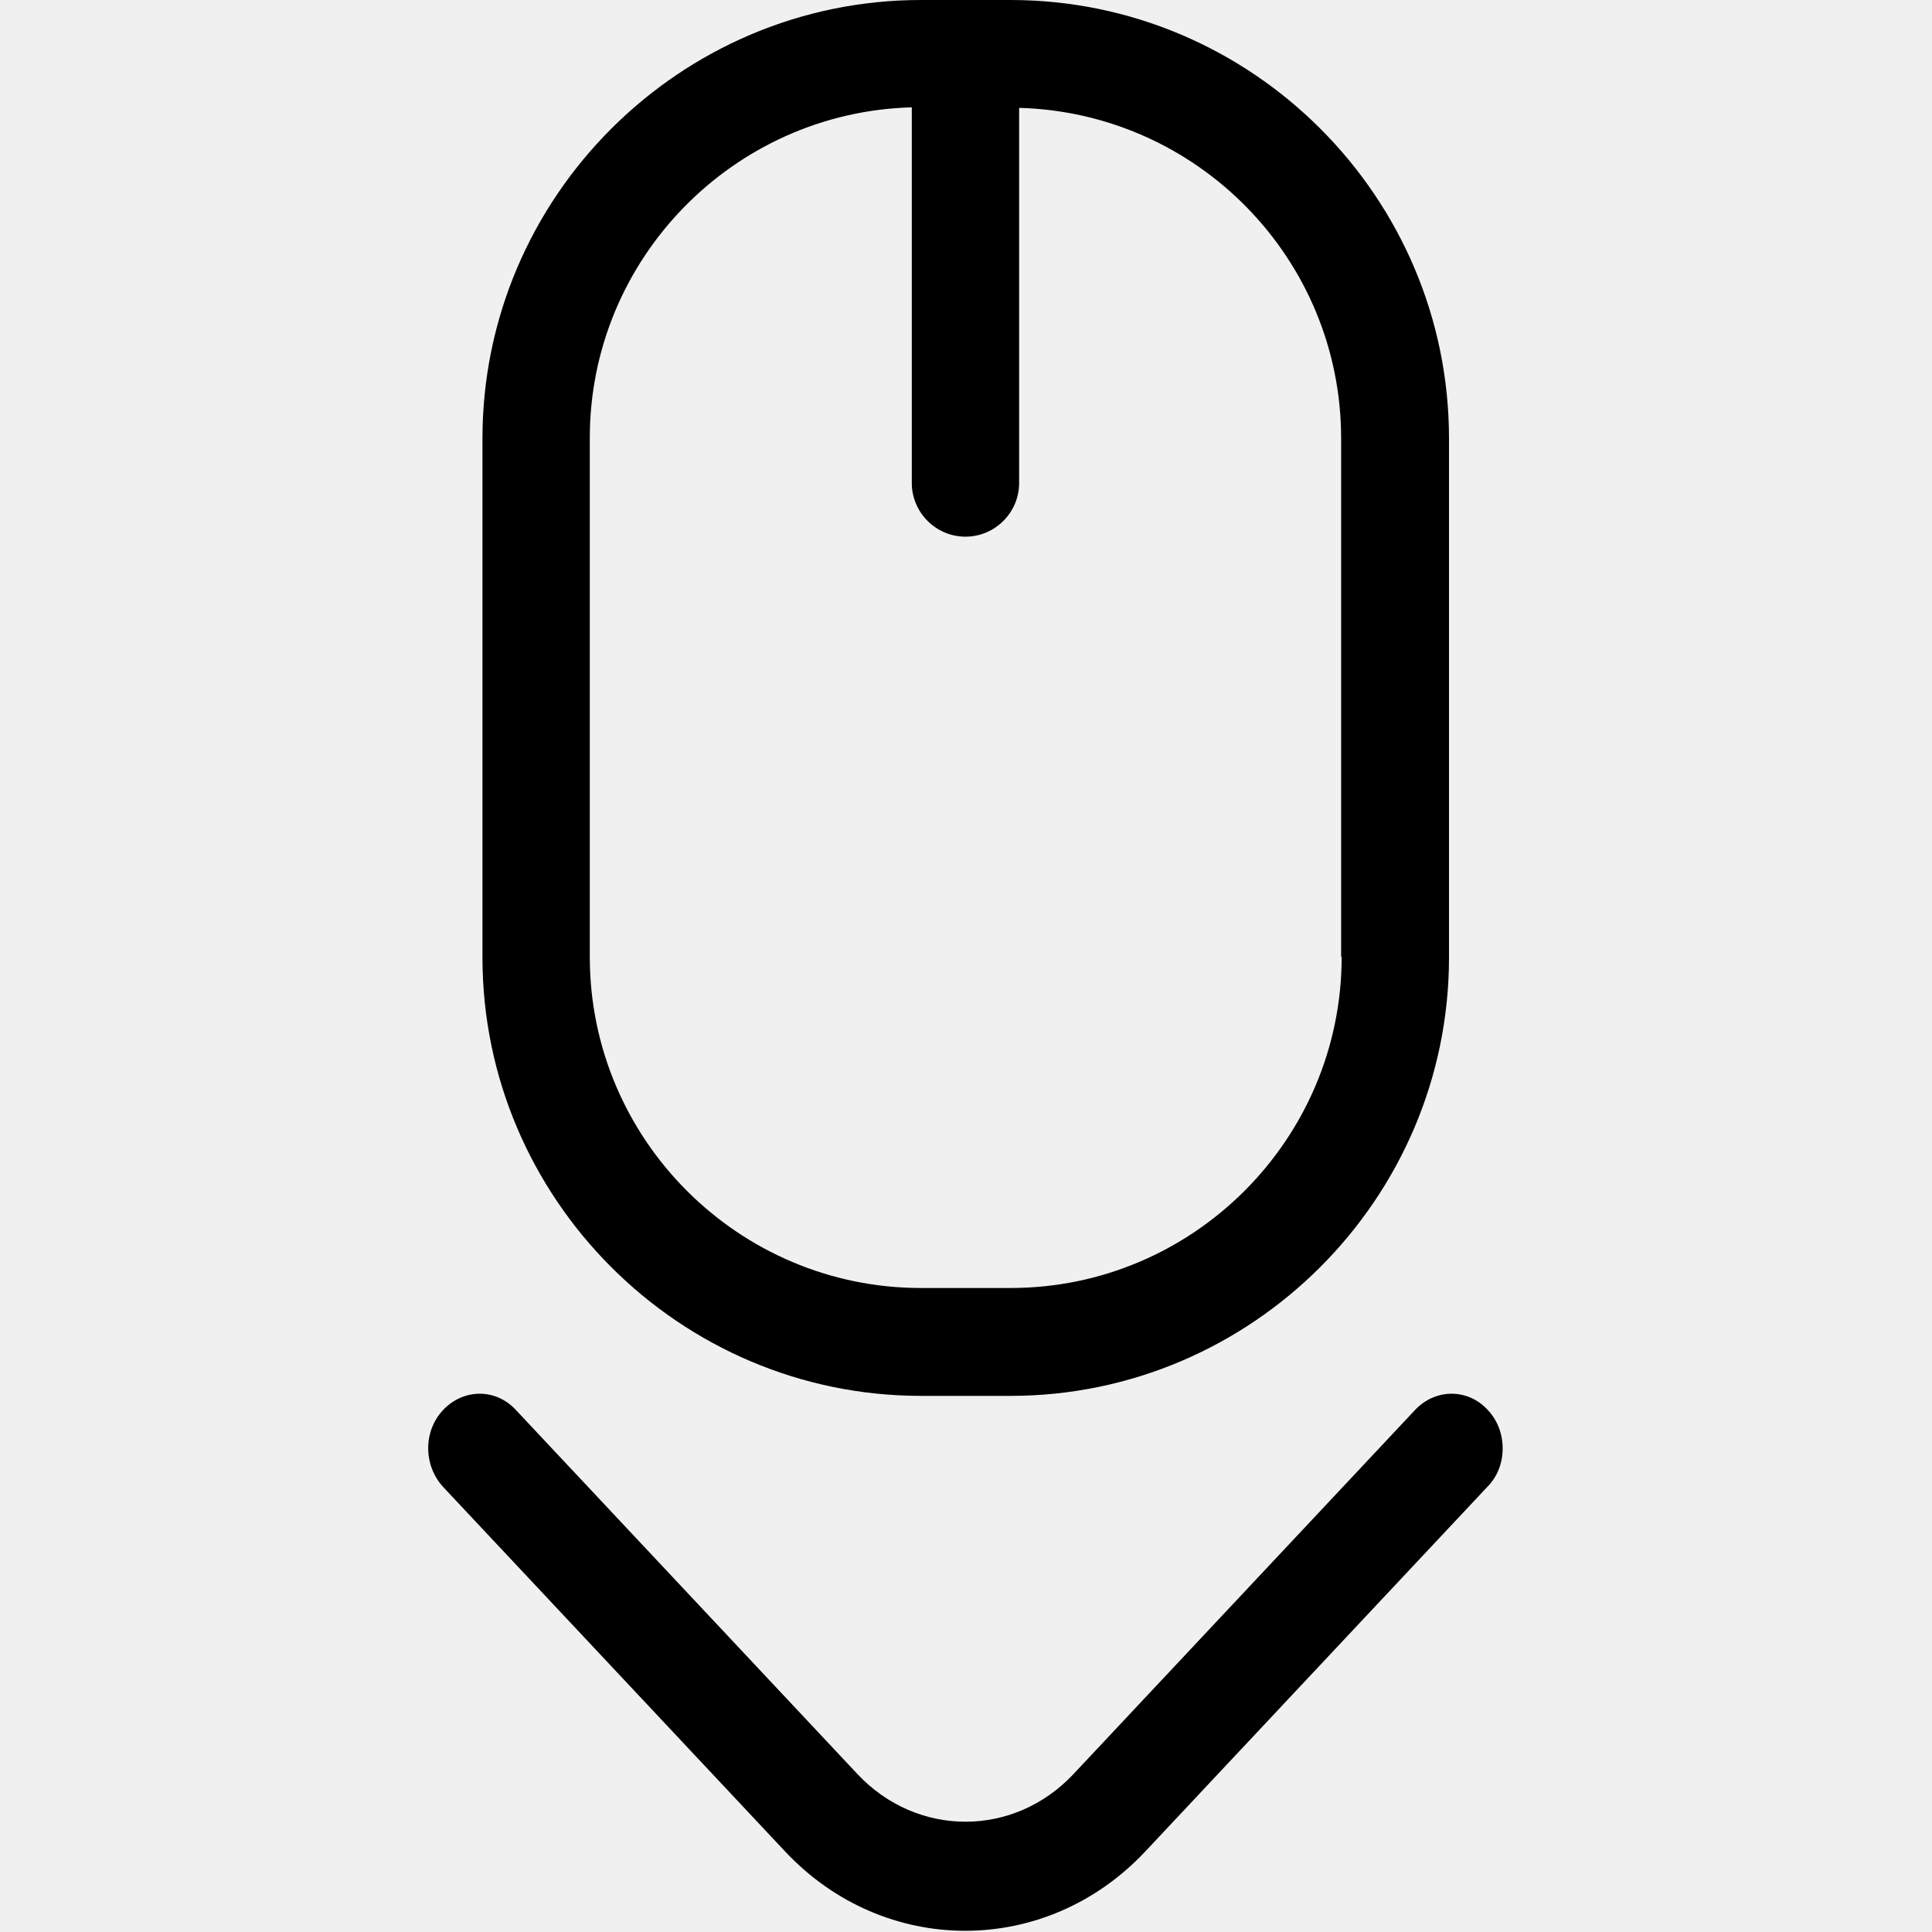
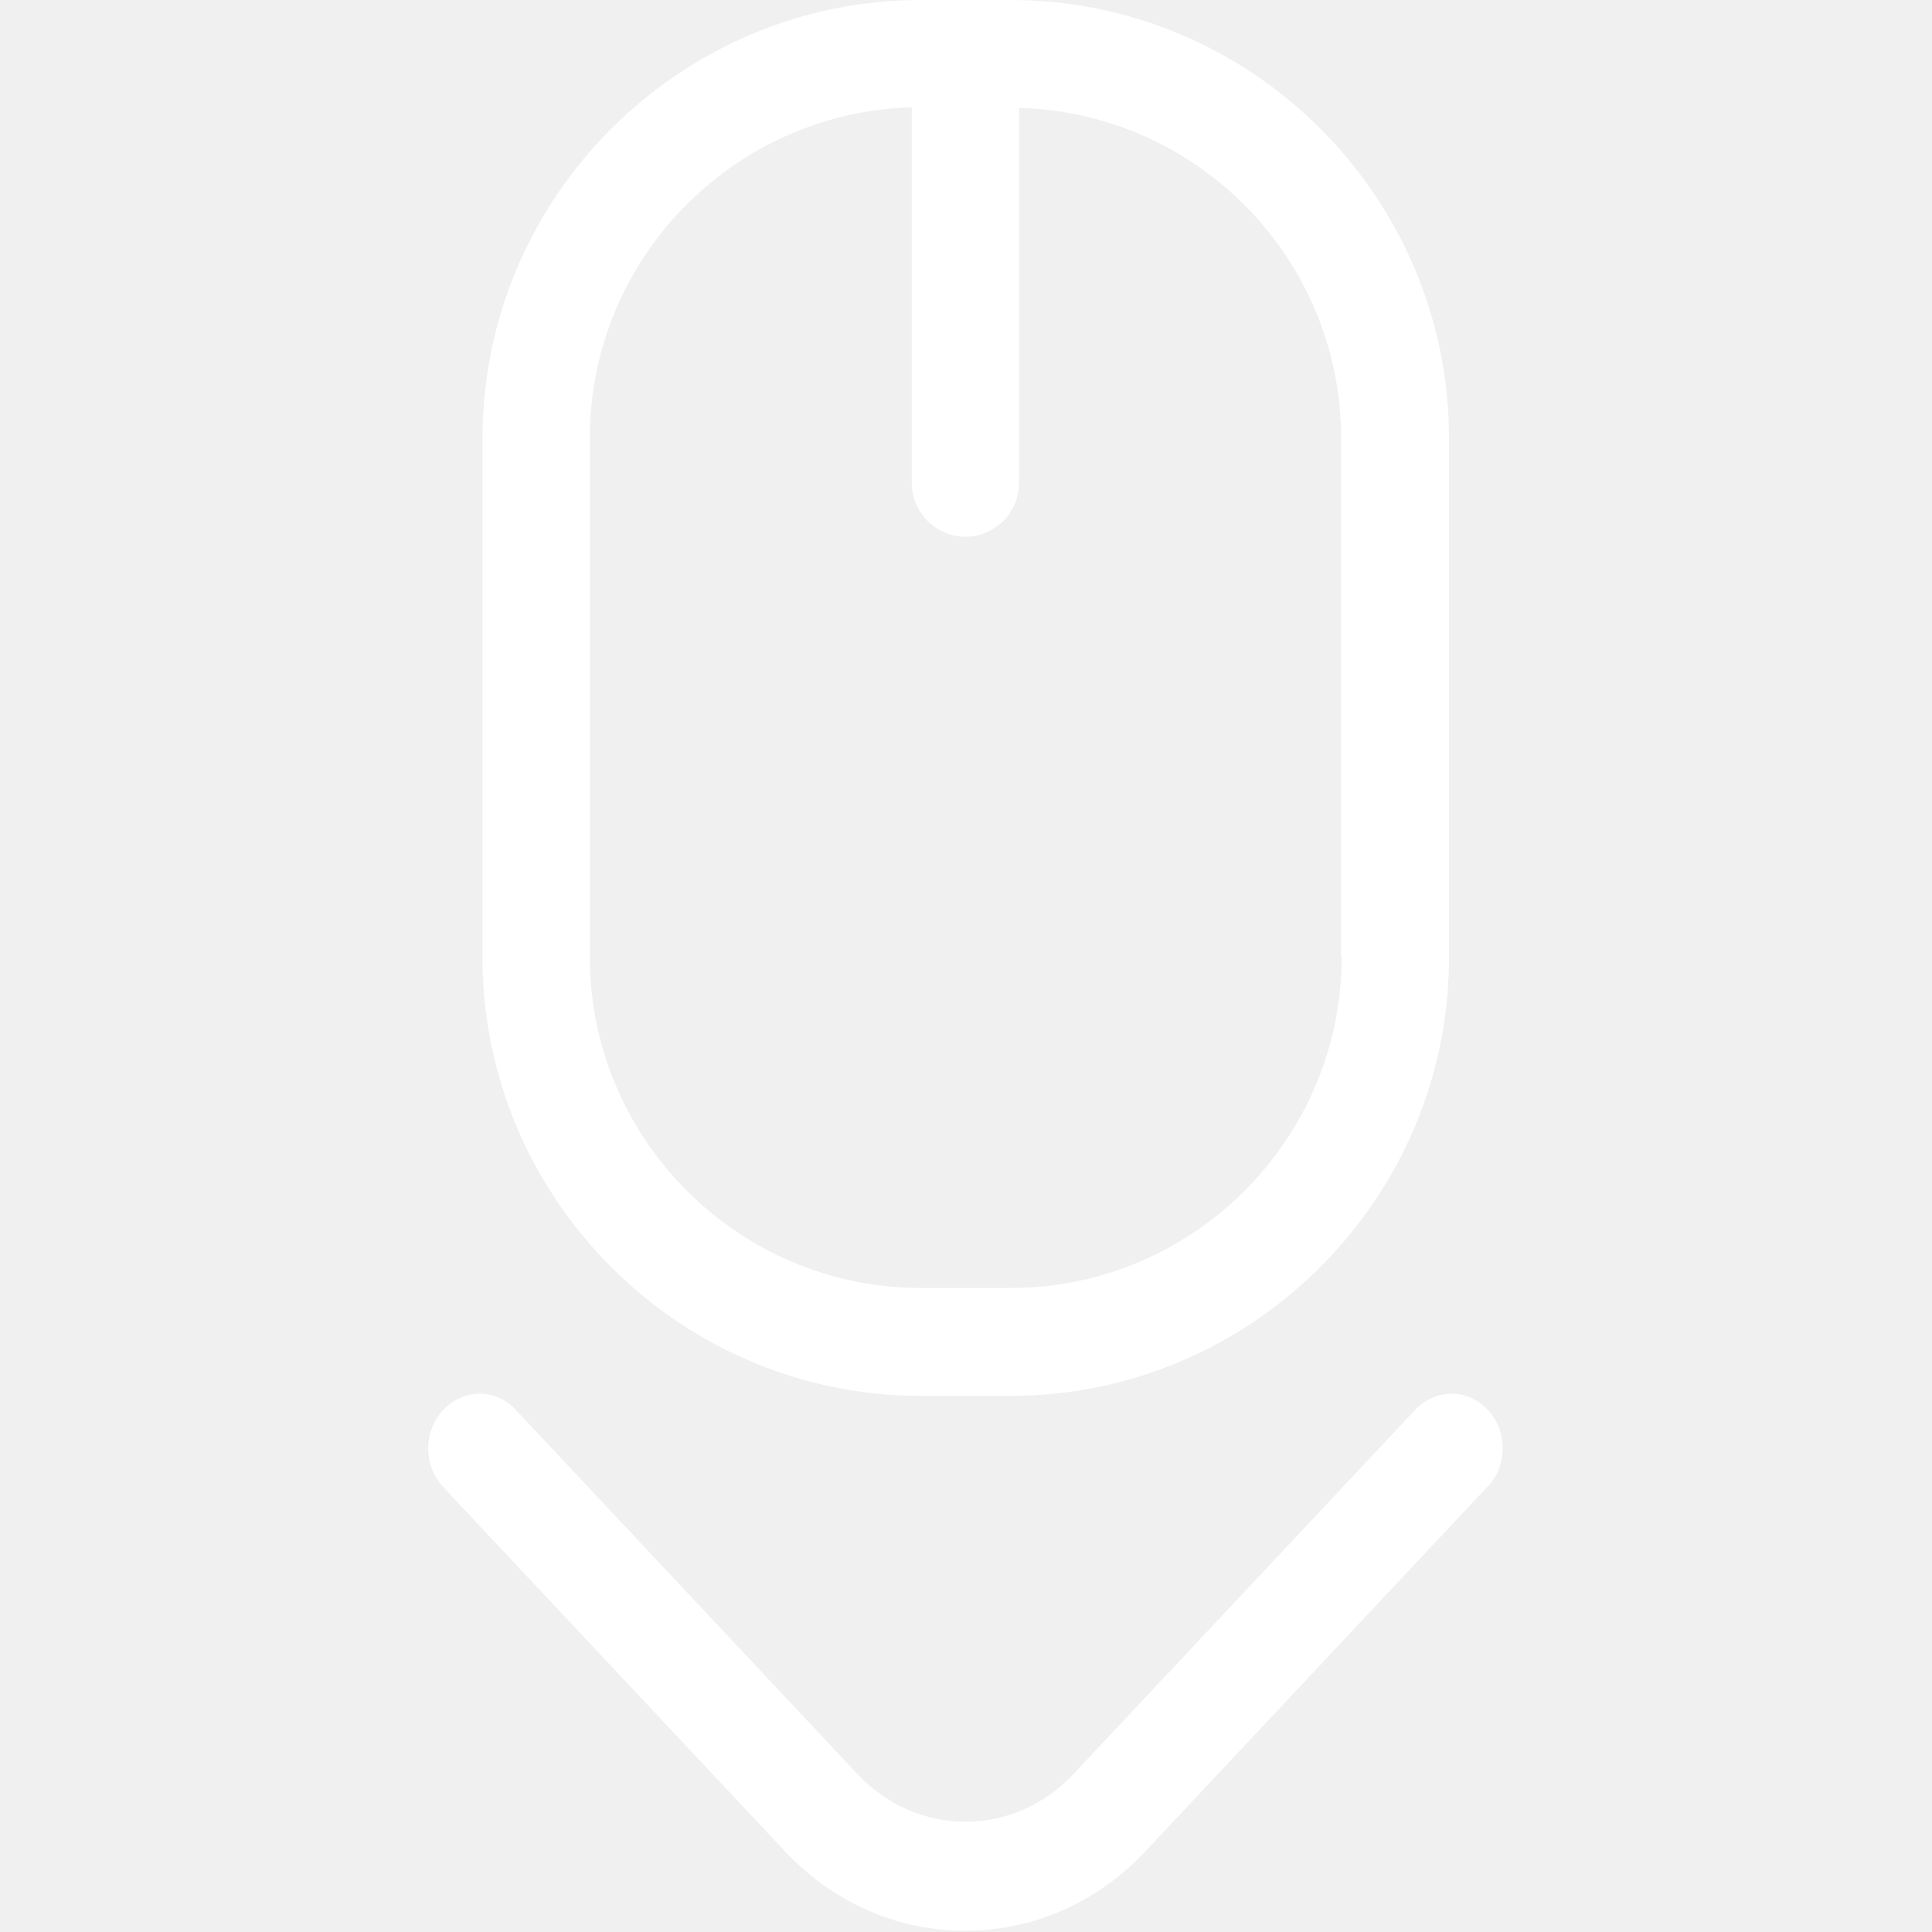
<svg xmlns="http://www.w3.org/2000/svg" version="1.1" id="Слой_1" x="0px" y="0px" viewBox="312.25 59 36 36" enable-background="new 312.25 59 36 36" xml:space="preserve">
  <g>
-     <path d="M340.25,85.99c0-0.26-0.09-0.52-0.28-0.72c-0.37-0.4-0.97-0.4-1.35,0l-6.37,6.79c-1.11,1.18-2.91,1.18-4.02,0l-6.37-6.79   c-0.37-0.4-0.97-0.4-1.35,0s-0.37,1.04,0,1.44l6.37,6.79c1.85,1.97,4.86,1.97,6.71,0l6.37-6.79   C340.16,86.51,340.25,86.25,340.25,85.99z" />
+     <path fill="white" d="M340.25,85.99c0-0.26-0.09-0.52-0.28-0.72c-0.37-0.4-0.97-0.4-1.35,0l-6.37,6.79c-1.11,1.18-2.91,1.18-4.02,0l-6.37-6.79   c-0.37-0.4-0.97-0.4-1.35,0s-0.37,1.04,0,1.44l6.37,6.79c1.85,1.97,4.86,1.97,6.71,0l6.37-6.79   C340.16,86.51,340.25,86.25,340.25,85.99z" />
  </g>
  <rect x="312.25" y="59" fill="none" width="36" height="36" />
-   <path d="M331.08,59h-1.67c-4.49,0-8.17,3.67-8.17,8.17v9.67c0,4.49,3.67,8.17,8.17,8.17h1.67c4.49,0,8.17-3.67,8.17-8.17v-9.67  C339.25,62.67,335.58,59,331.08,59z M337.25,76.83c0,3.4-2.77,6.17-6.17,6.17h-1.67c-3.4,0-6.17-2.77-6.17-6.17v-9.67  c0-3.34,2.68-6.07,6-6.16V68c0,0.55,0.45,1,1,1s1-0.45,1-1v-6.99c3.32,0.09,6,2.81,6,6.16V76.83z" />
+   <path fill="white" d="M331.08,59h-1.67c-4.49,0-8.17,3.67-8.17,8.17v9.67c0,4.49,3.67,8.17,8.17,8.17h1.67c4.49,0,8.17-3.67,8.17-8.17v-9.67  C339.25,62.67,335.58,59,331.08,59z M337.25,76.83c0,3.4-2.77,6.17-6.17,6.17h-1.67c-3.4,0-6.17-2.77-6.17-6.17v-9.67  c0-3.34,2.68-6.07,6-6.16V68c0,0.55,0.45,1,1,1s1-0.45,1-1v-6.99c3.32,0.09,6,2.81,6,6.16V76.83z" />
</svg>
